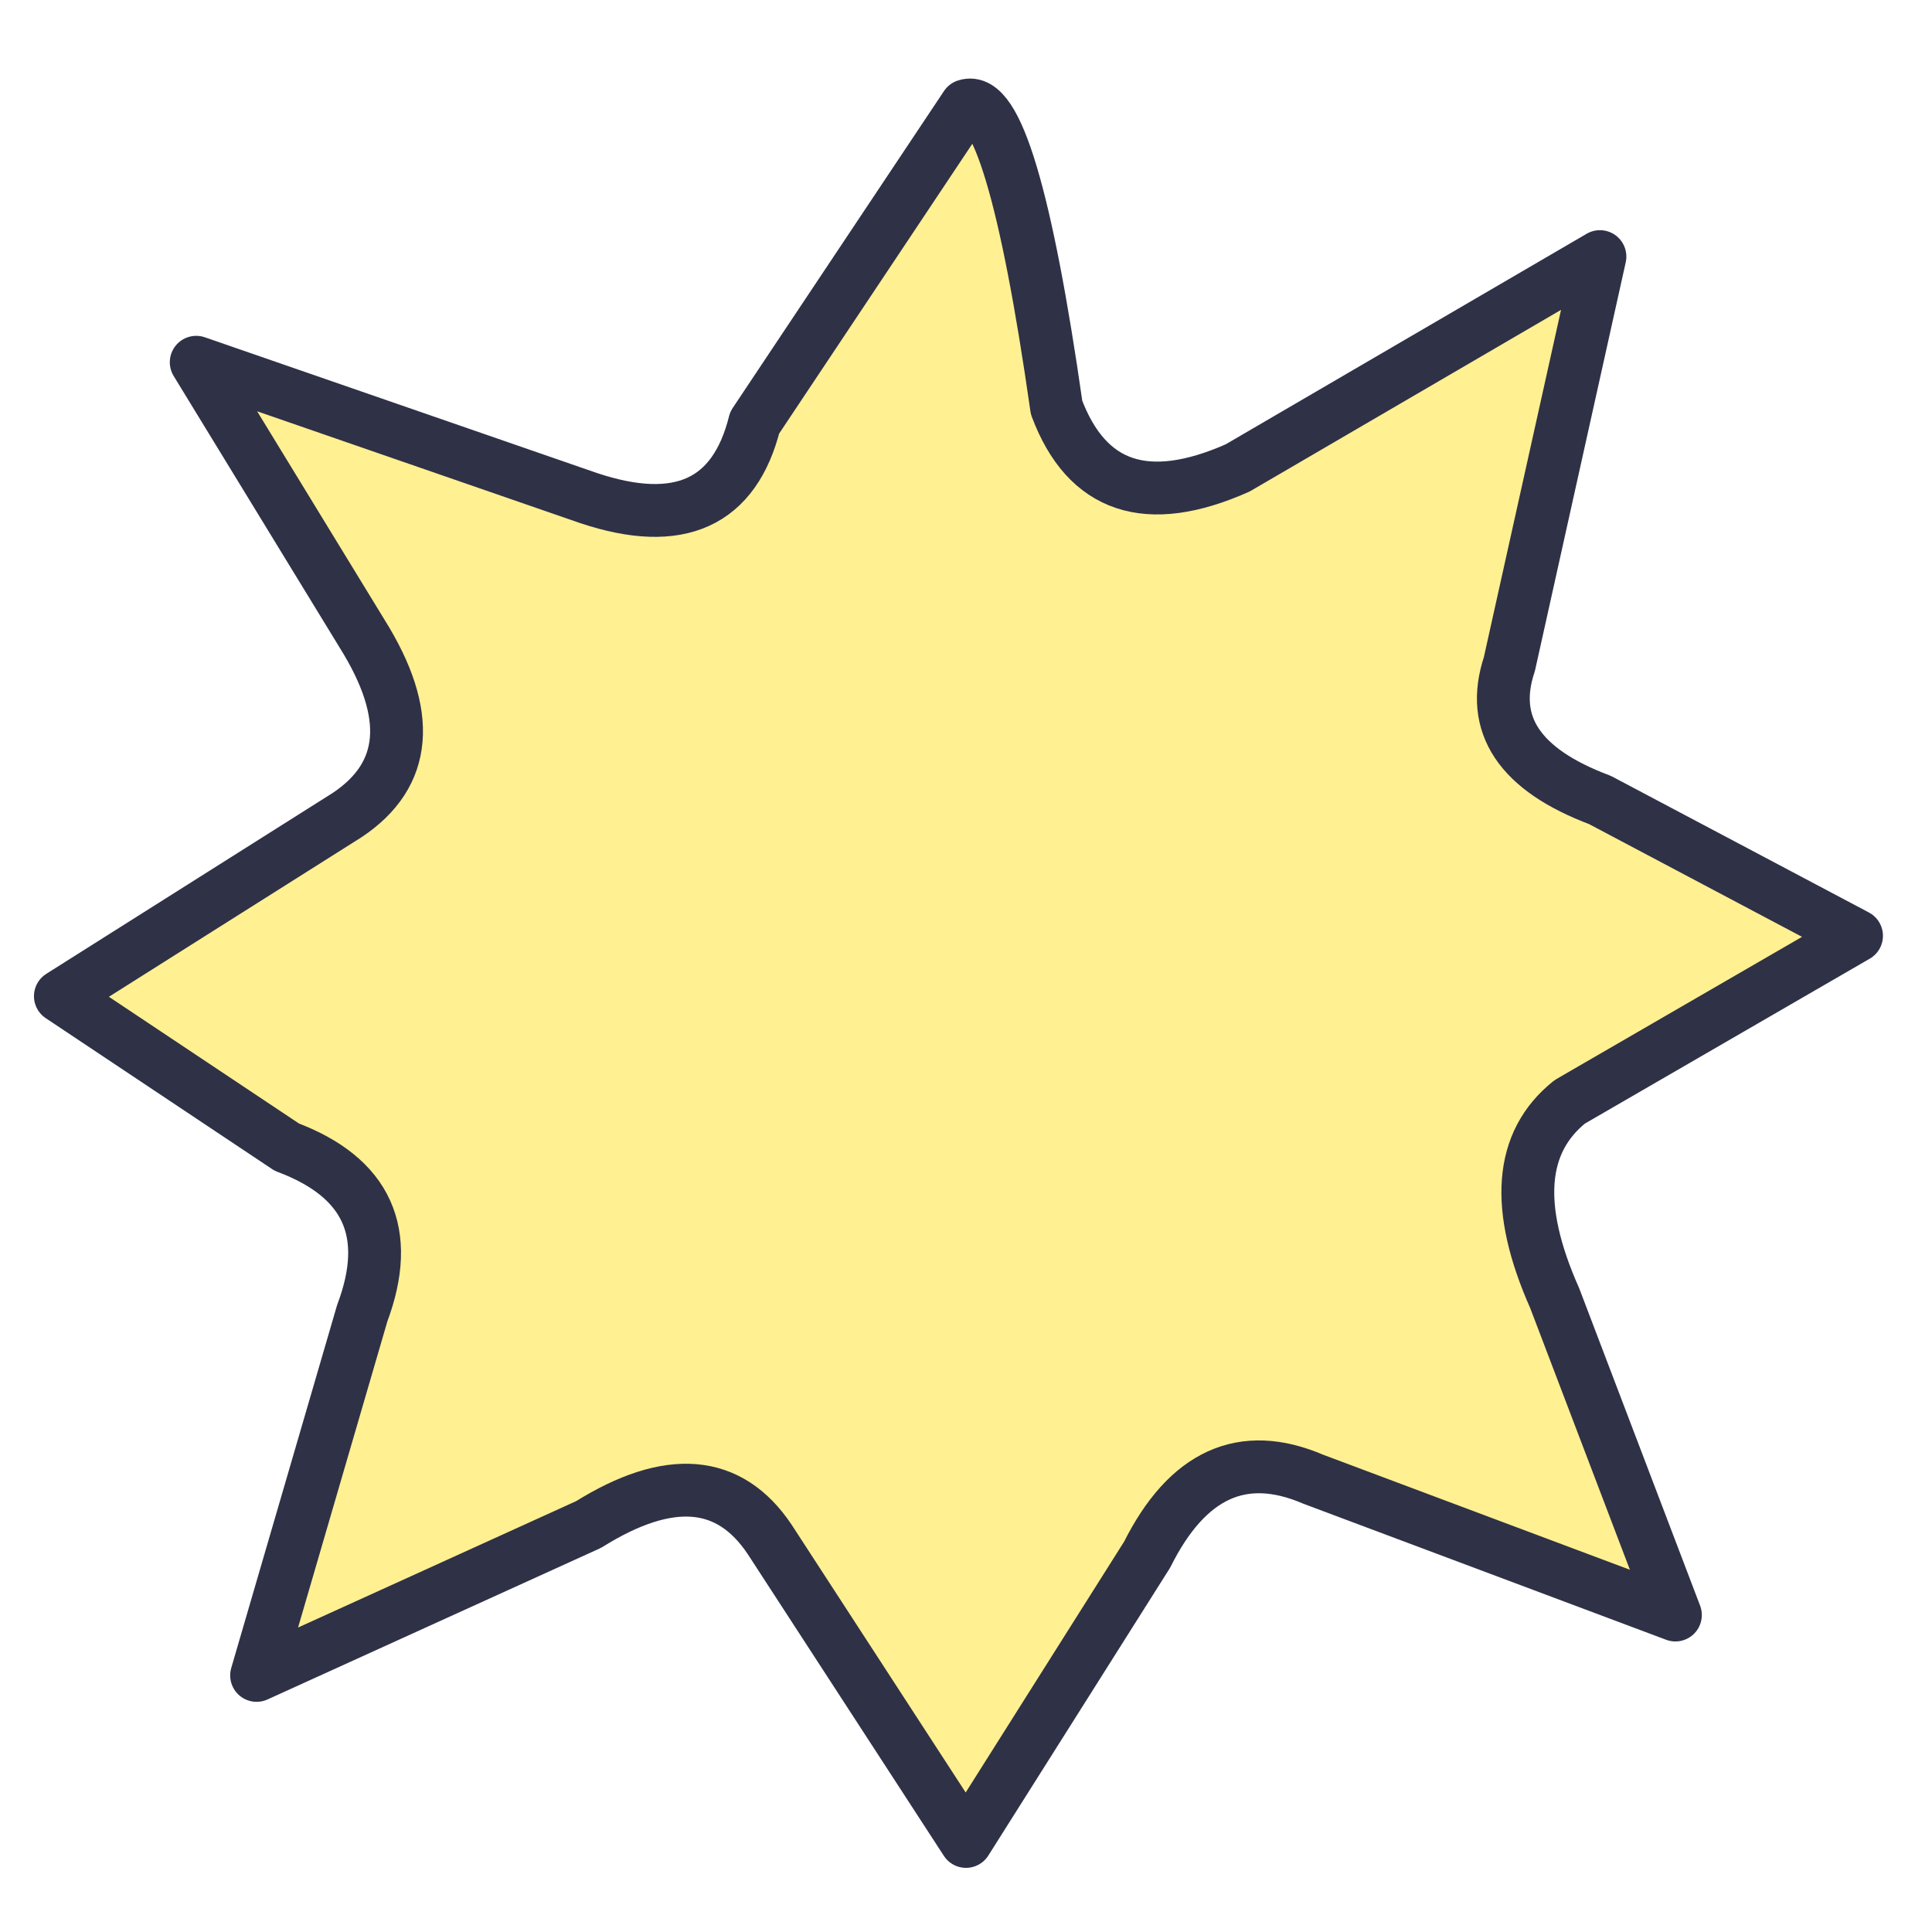
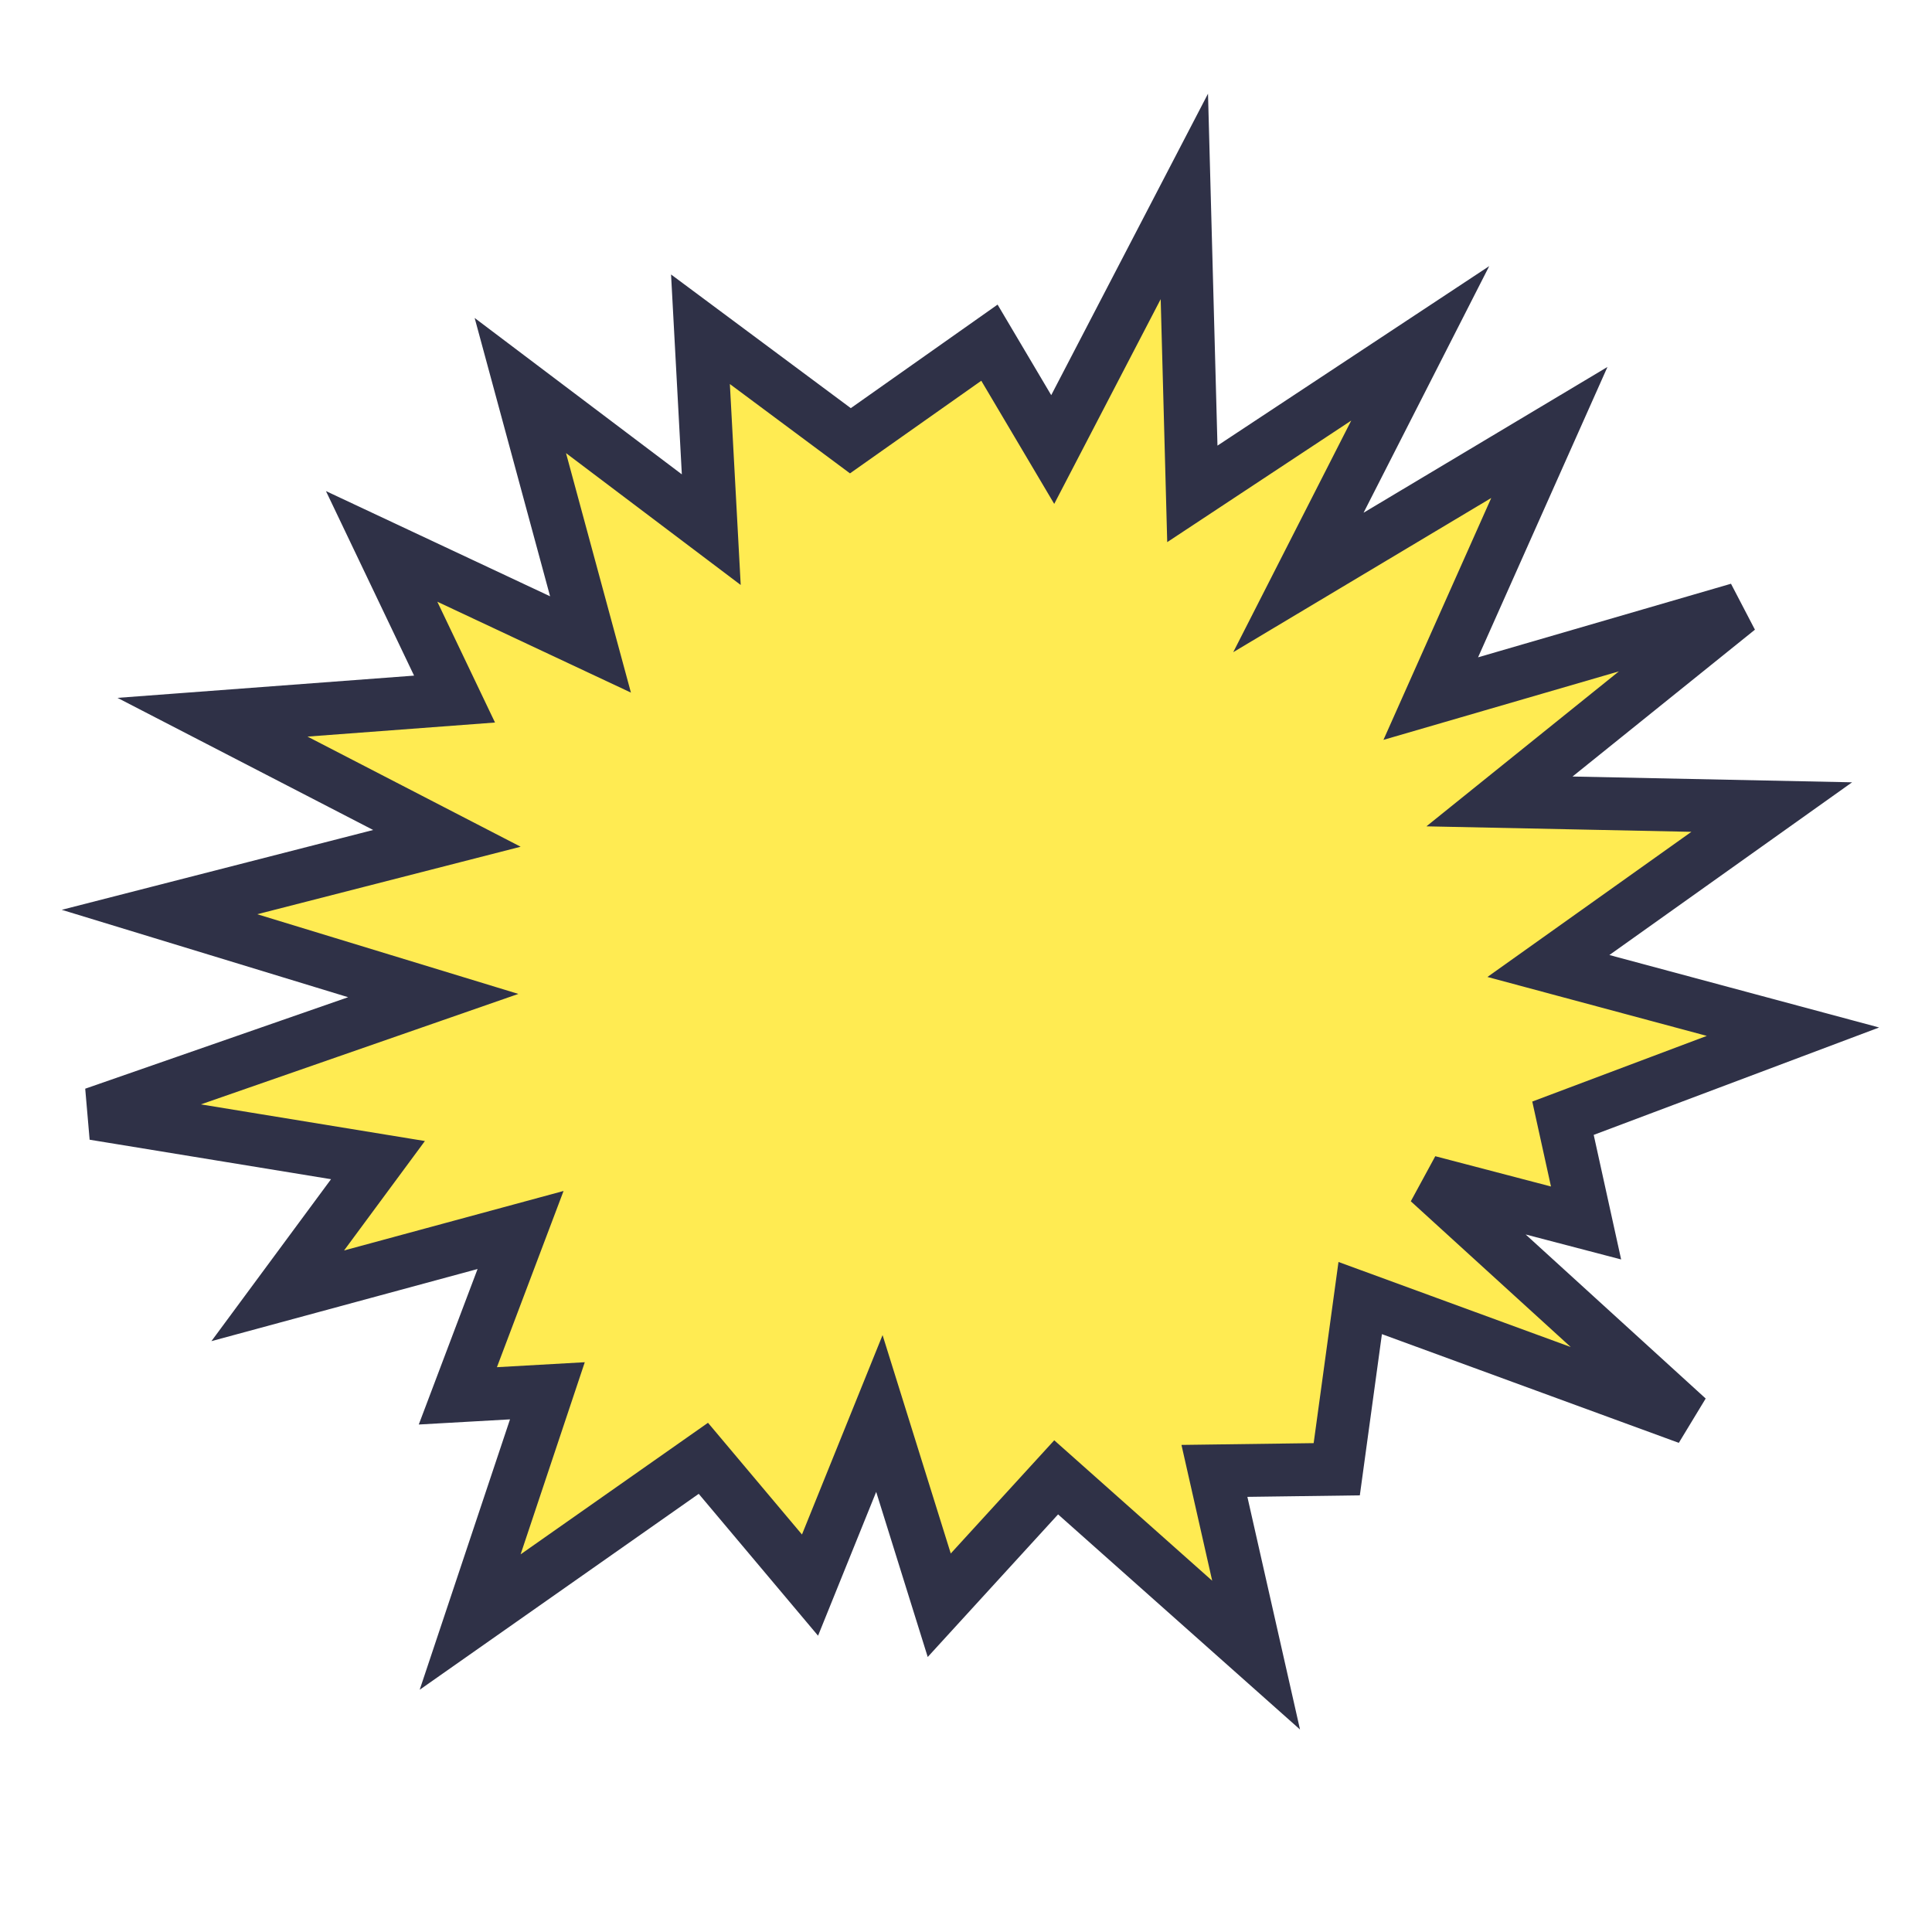
<svg xmlns="http://www.w3.org/2000/svg" viewBox="0 0 128 128">
-   <path d="M64 7 Q67 6 70 27 Q73 35 82 31 L106 17 L100 44 Q98 50 106 53 L123 62 L104 73 Q99 77 103 86 L111 107 L87 98 Q80 95 76 103 L64 122 L51 102 Q47 96 39 101 L17 111 L24 87 Q27 79 19 76 L4 66 L23 54 Q29 50 24 42 L13 24 L39 33 Q48 36 50 28 Z" fill="#FFF092" stroke="#2F3147" stroke-width="3.5" stroke-linejoin="round" />
+   <path transform="rotate(-10 64 64)" d="M118.4 62.9 L102.0 70.7 L117.2 77.8 L101.2 80.8 L101.5 87.9 L91.7 83.4 L105.9 101.8 L85.9 90.2 L82.4 101.1 L74.4 99.8 L75.0 112.3 L64.0 98.4 L54.9 105.4 L53.2 92.2 L46.7 102.6 L41.2 93.1 L24.1 101.1 L31.8 86.9 L25.9 86.2 L31.9 76.1 L15.3 77.6 L23.4 69.9 L5.4 63.6 L28.9 59.8 L12.0 51.2 L31.6 49.7 L17.7 39.1 L33.7 40.7 L30.7 29.9 L43.2 38.7 L41.6 21.0 L52.4 32.6 L54.0 19.4 L62.5 28.4 L72.7 23.6 L75.6 31.3 L87.1 16.3 L84.2 35.8 L100.8 28.6 L90.1 42.8 L108.2 35.9 L97.4 51.9 L118.5 49.6 L100.7 59.4 Z" fill="#FFEB52" stroke="#2F3147" stroke-width="3.5" stroke-linejoin="miter" />
</svg>
